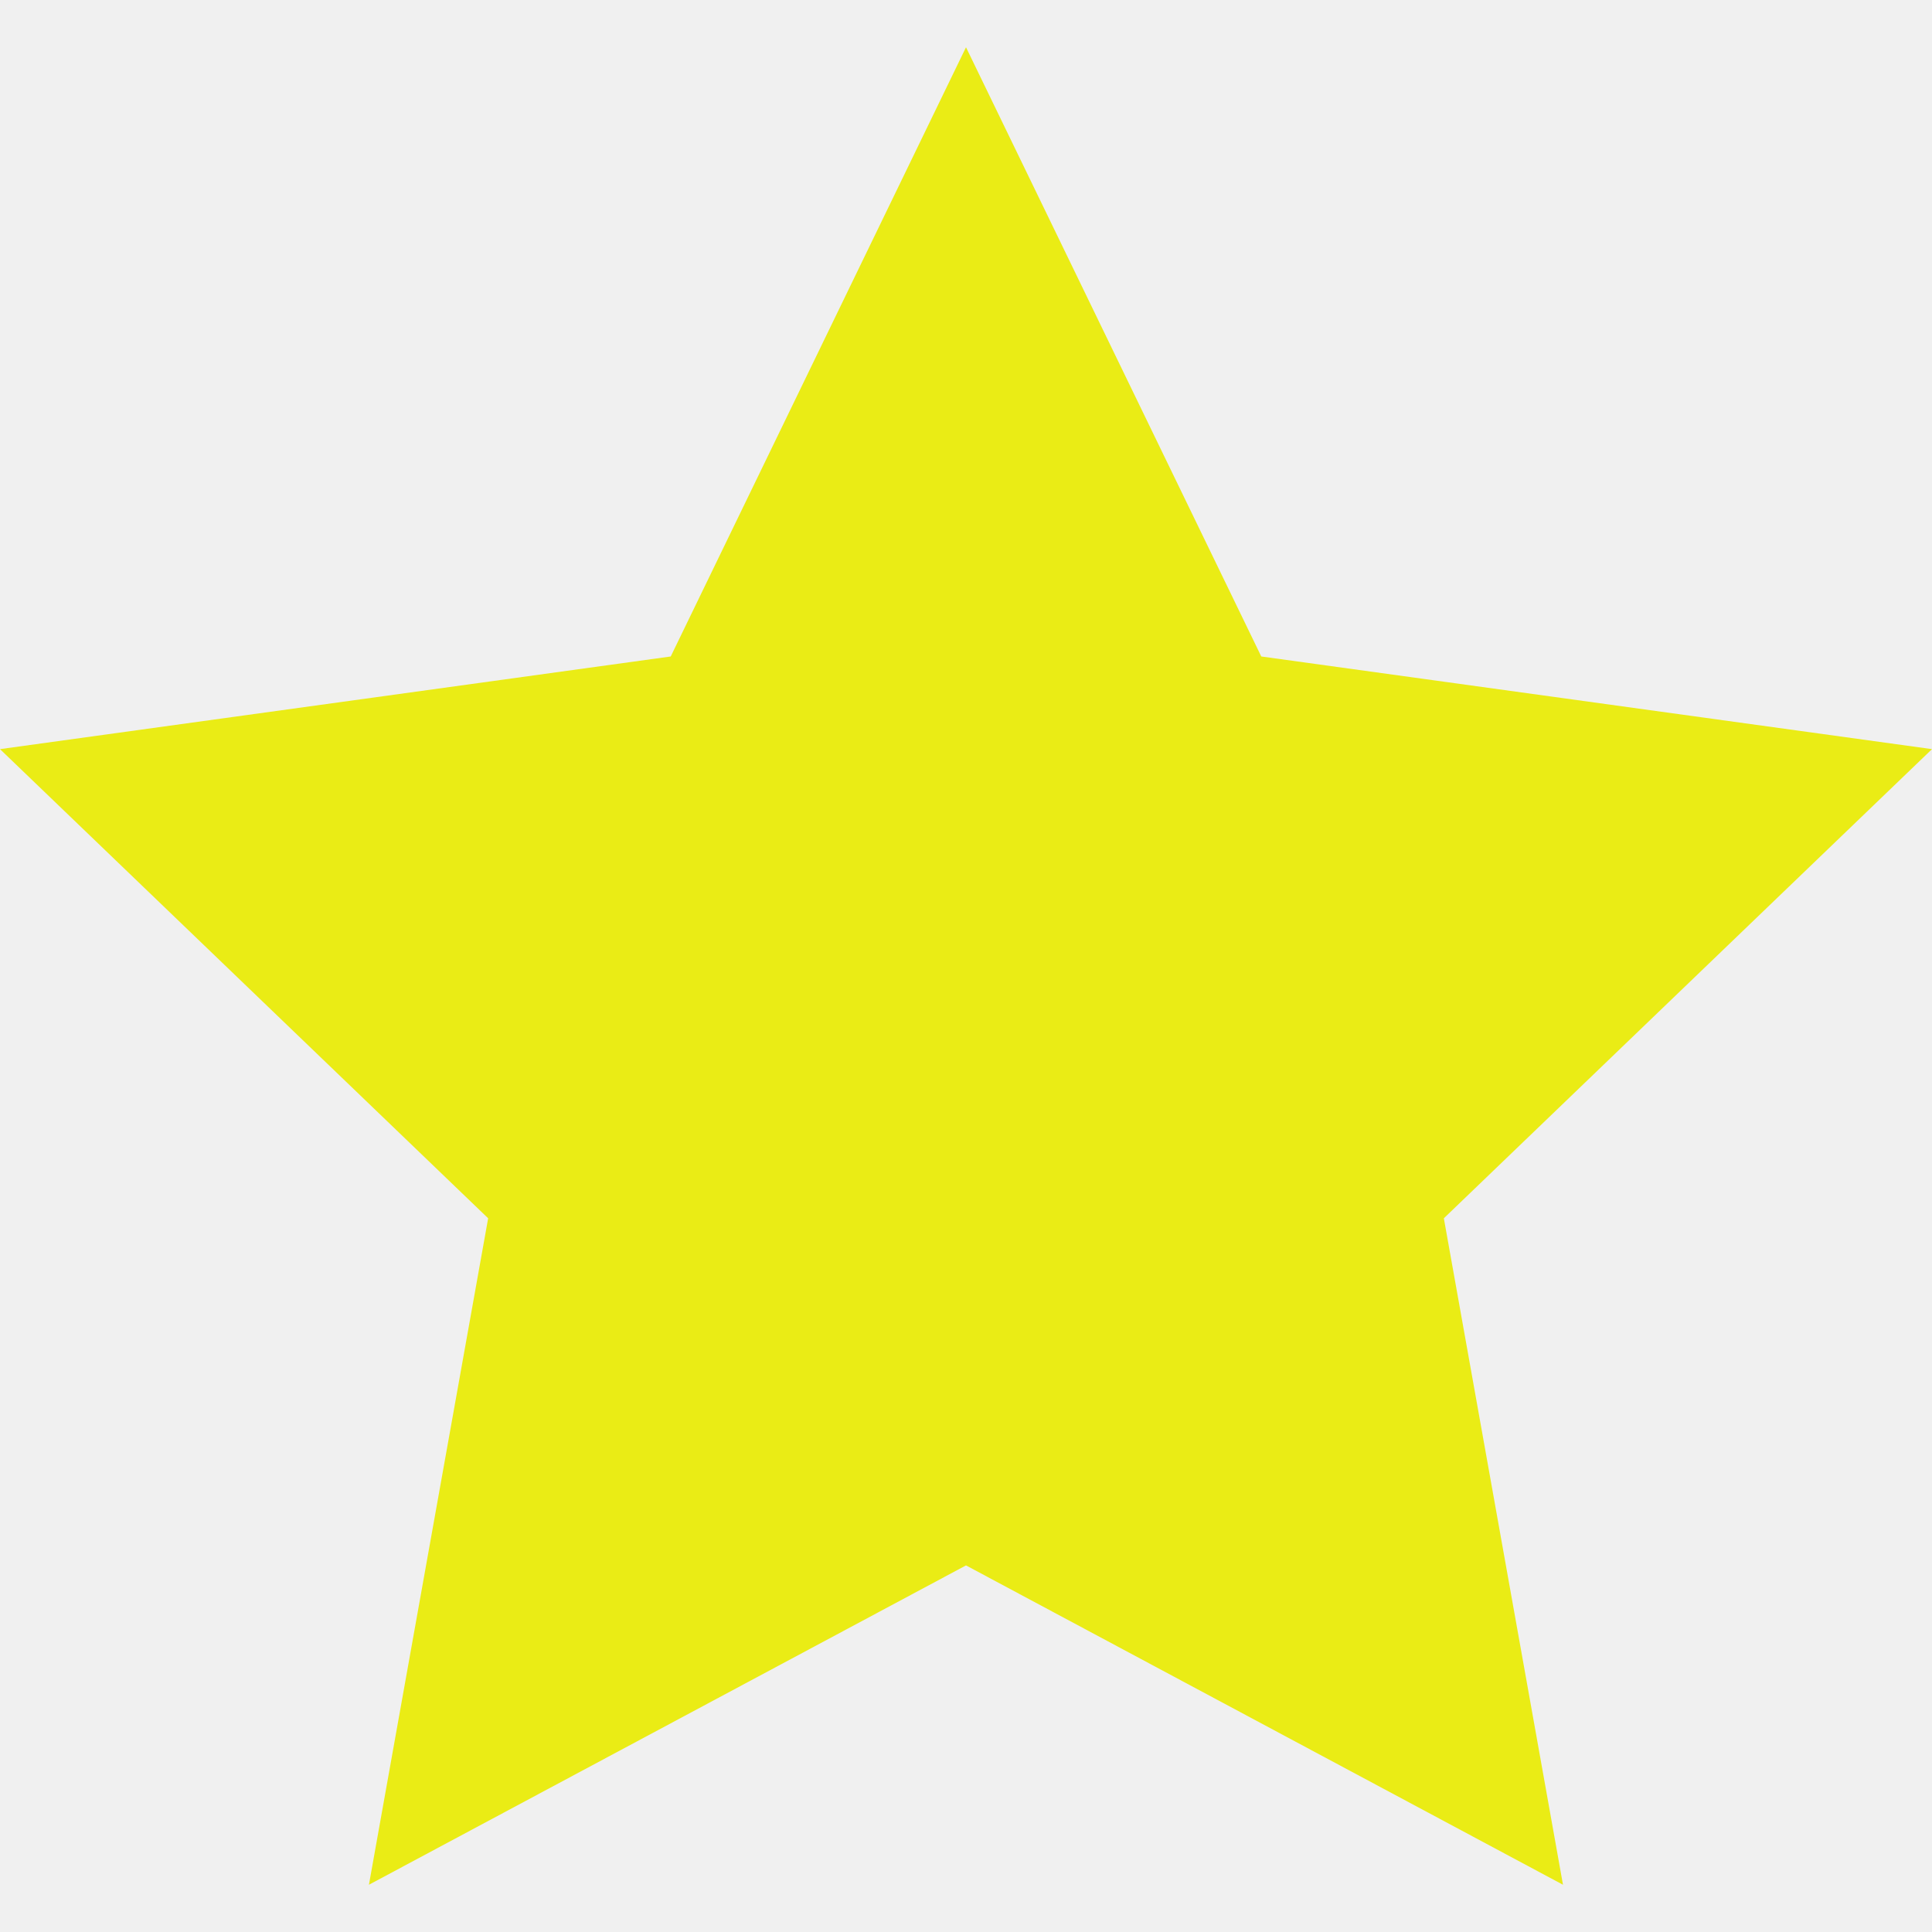
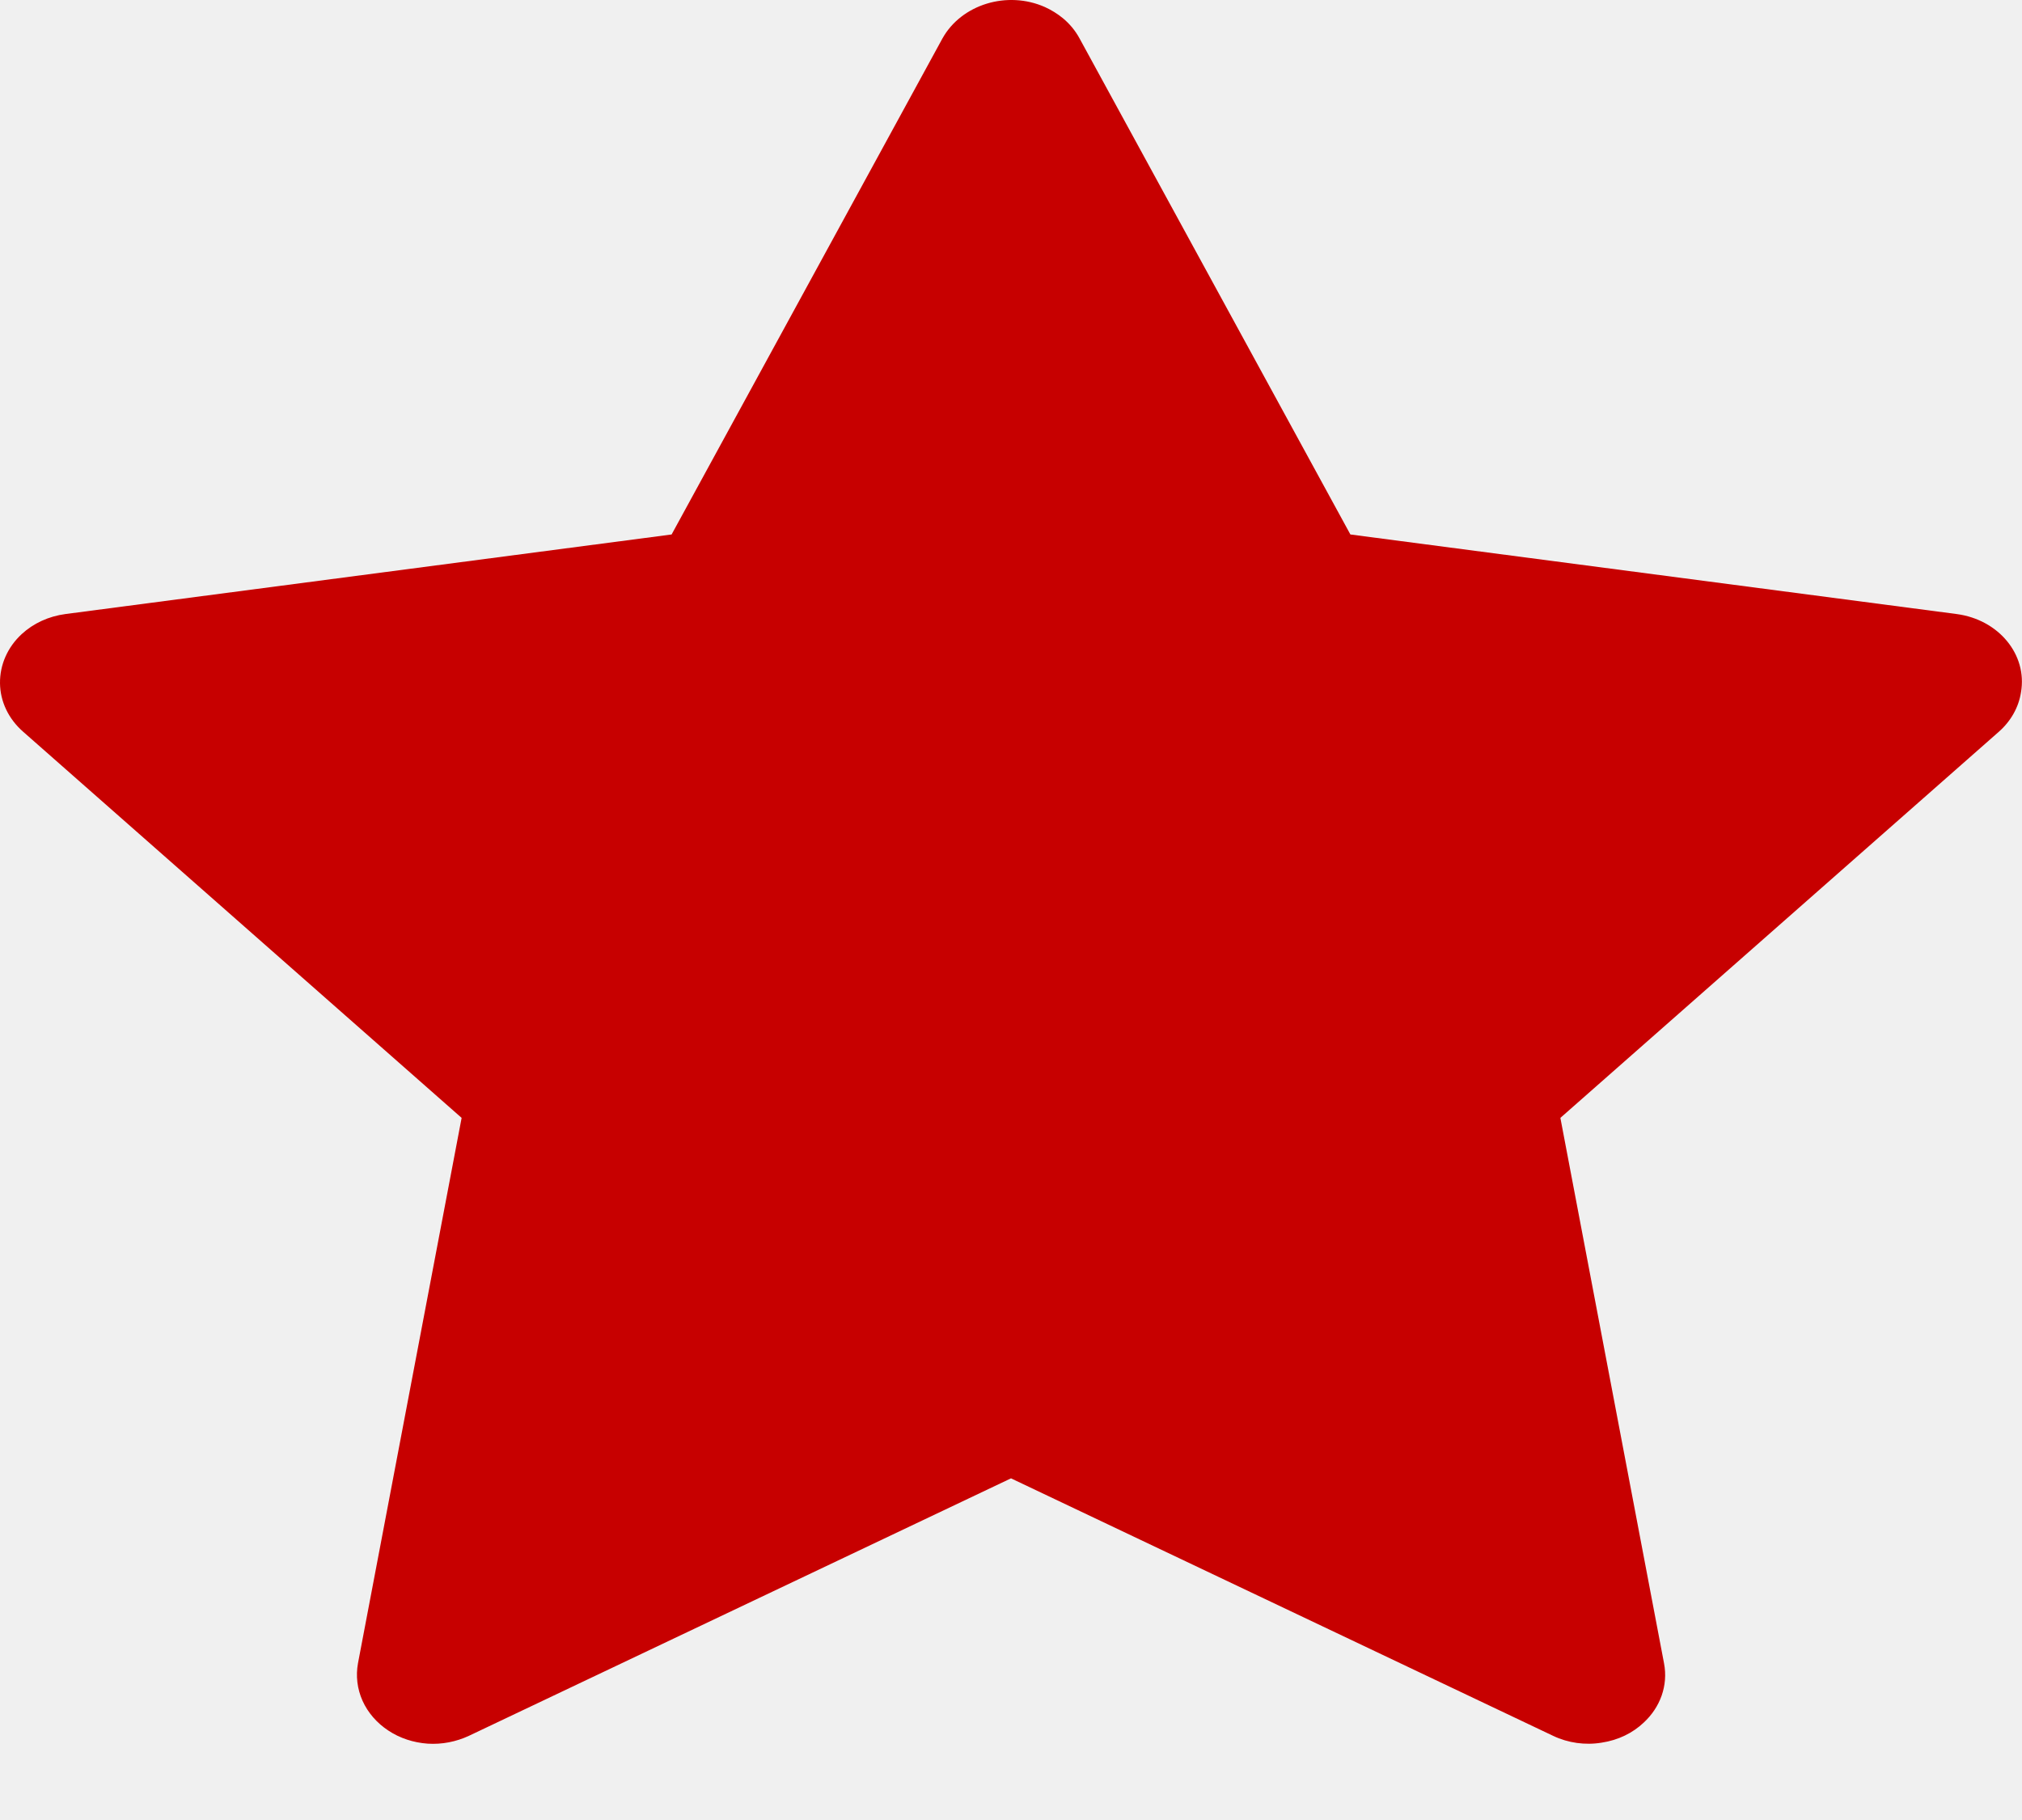
- <svg xmlns="http://www.w3.org/2000/svg" width="24" height="24" viewBox="0 0 24 24">
-   <path d="M12 .587l3.668 7.568 8.332 1.151-6.064 5.828 1.48 8.279-7.416-3.967-7.417 3.967 1.481-8.279-6.064-5.828 8.332-1.151z" fill="rgb(234,236,21)" />
+ <svg xmlns="http://www.w3.org/2000/svg" width="20" height="18" viewBox="0 0 20 18" fill="none">
+   <g clip-path="url(#clip0_424_111)">
+     <path fill-rule="evenodd" clip-rule="evenodd" d="M13.357 5.286L19.354 6.073C19.768 6.128 20.055 6.473 19.99 6.847C19.967 6.996 19.889 7.133 19.771 7.237L15.434 11.056L16.459 16.449C16.502 16.672 16.42 16.887 16.258 17.037C16.15 17.139 16.008 17.21 15.842 17.235C15.68 17.262 15.51 17.238 15.363 17.168L10 14.621L4.637 17.168C4.512 17.226 4.371 17.254 4.231 17.245C4.09 17.235 3.955 17.191 3.842 17.116C3.729 17.042 3.639 16.939 3.586 16.821C3.533 16.703 3.518 16.574 3.541 16.449L4.566 11.056L0.229 7.237C0.084 7.11 0.002 6.938 3.66479e-05 6.757C-0.002 6.576 0.074 6.401 0.215 6.271C0.33 6.165 0.481 6.095 0.647 6.073L6.643 5.286L9.322 0.38C9.51 0.043 9.963 -0.096 10.336 0.07C10.4 0.099 10.459 0.136 10.512 0.179C10.58 0.235 10.637 0.304 10.678 0.38L13.357 5.286Z" fill="#C70000" />
+   </g>
+   <defs>
+     <clipPath id="clip0_424_111">
+       <rect width="20" height="18" fill="white" />
+     </clipPath>
+   </defs>
</svg>
